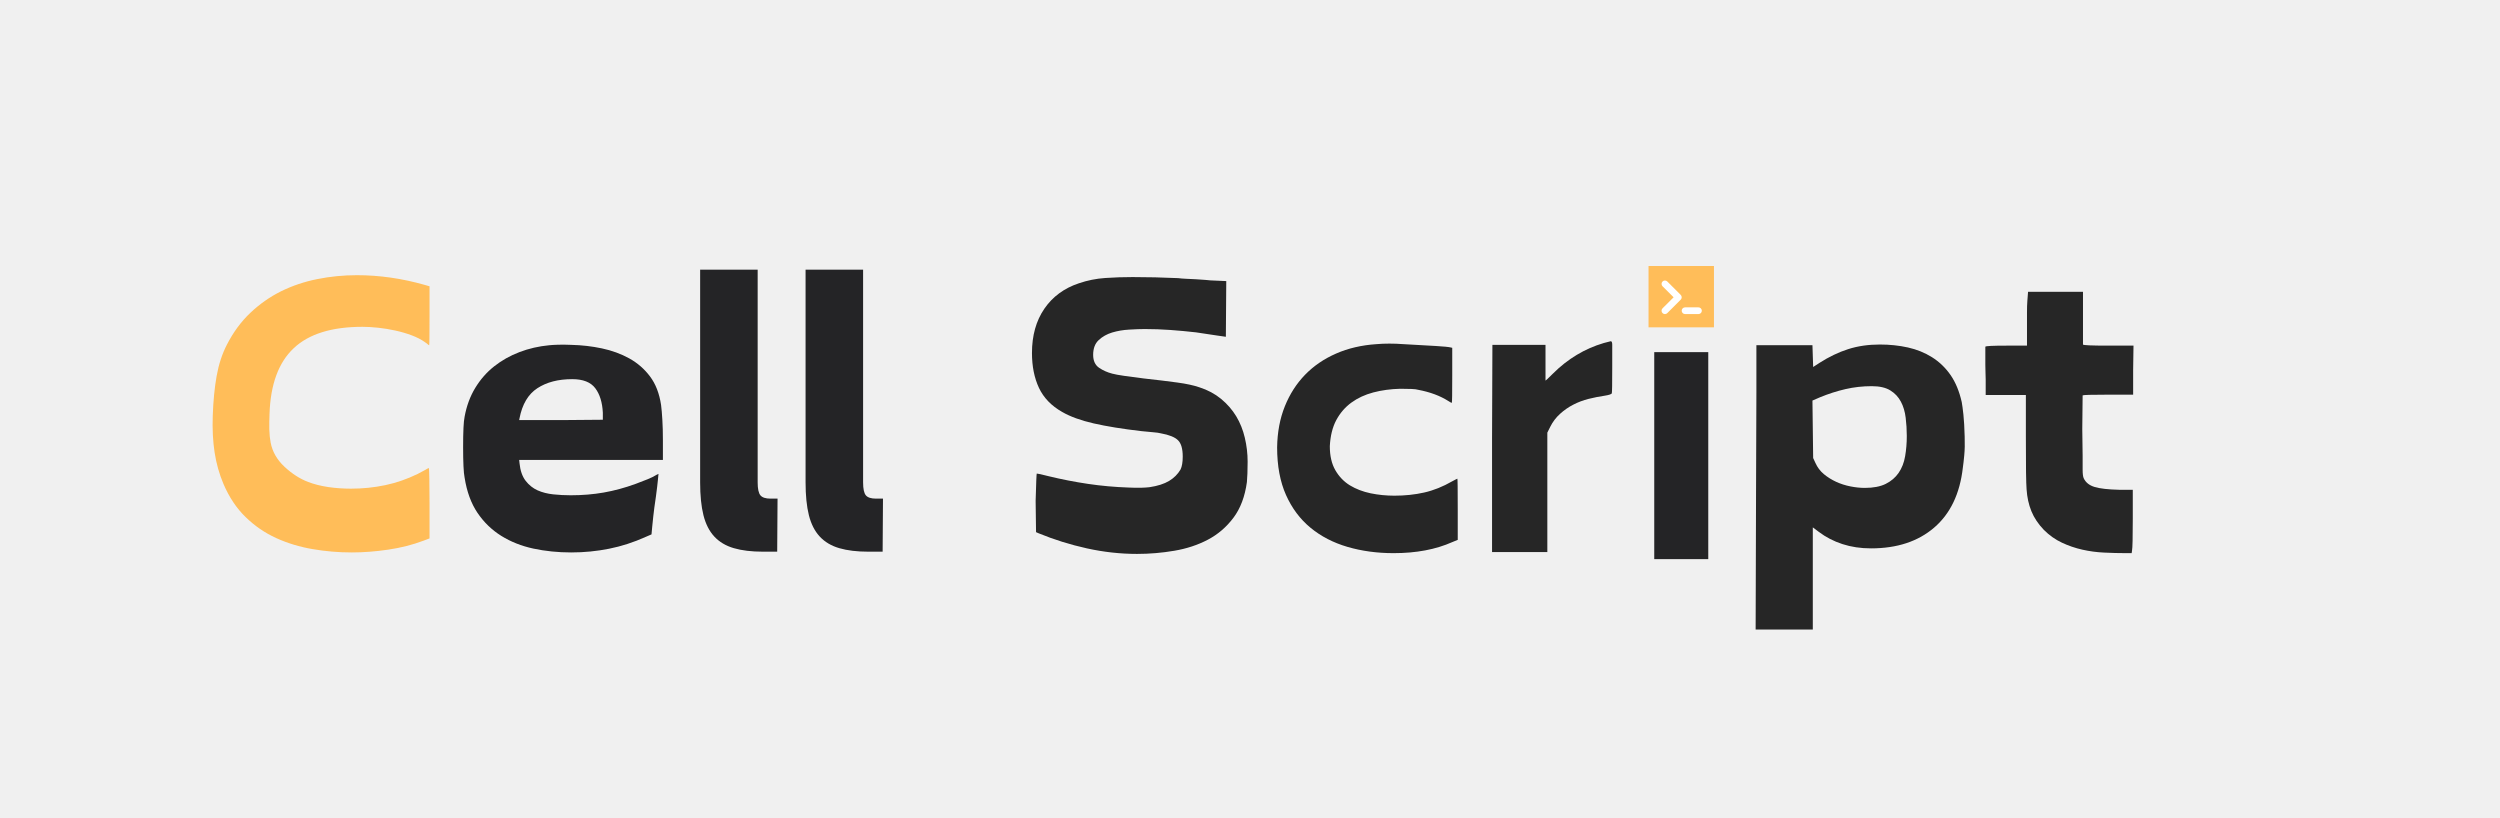
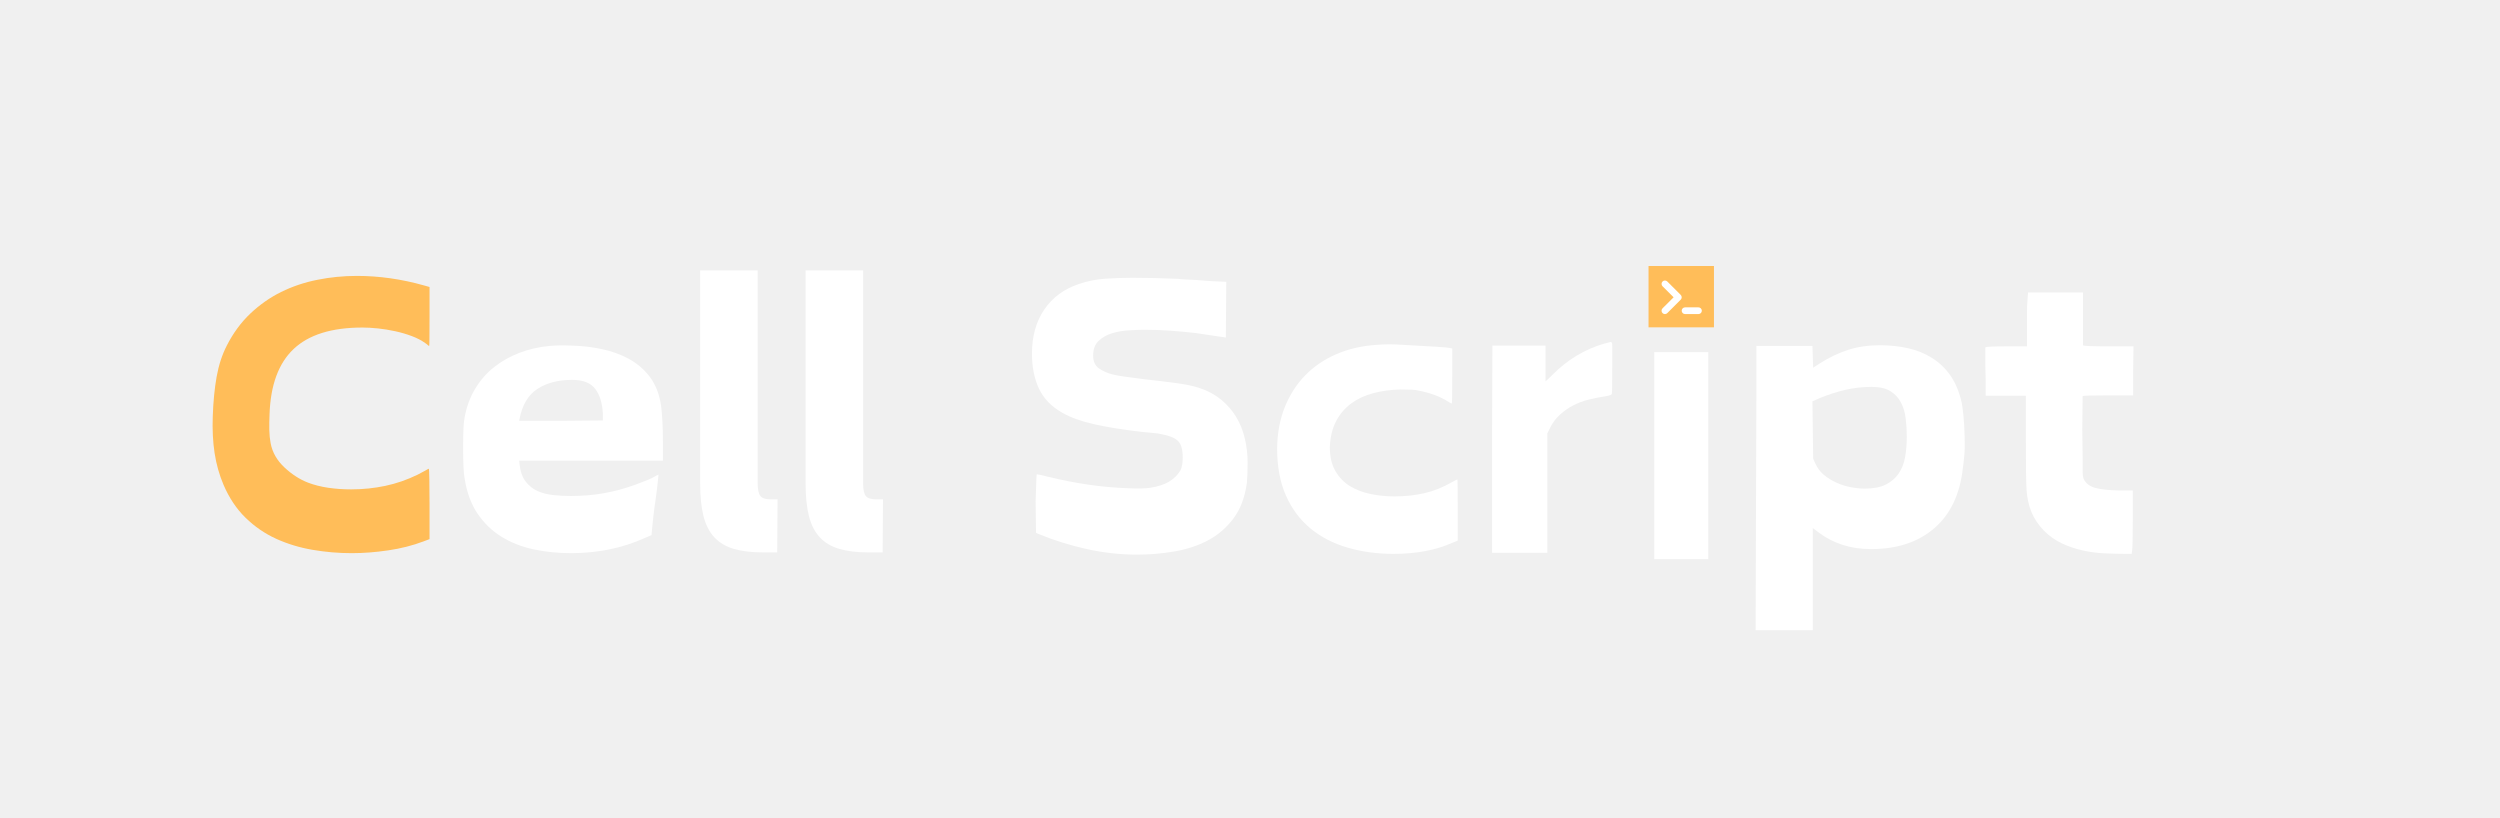
<svg xmlns="http://www.w3.org/2000/svg" width="1024" zoomAndPan="magnify" viewBox="0 0 768 251.25" height="335" preserveAspectRatio="xMidYMid meet" version="1.0">
  <defs>
    <g />
-     <clipPath id="bca2509da7">
+     <clipPath id="a25a1392f3">
      <path d="M 508.184 108.176 L 524.781 108.176 L 524.781 171.77 L 508.184 171.77 Z M 508.184 108.176 " clip-rule="nonzero" />
    </clipPath>
-     <clipPath id="24f59ff1f7">
+     <clipPath id="ea9b56c328">
      <path d="M 506.43 81.711 L 526.535 81.711 L 526.535 100.559 L 506.43 100.559 Z M 506.43 81.711 " clip-rule="nonzero" />
    </clipPath>
-     <clipPath id="e616bac673">
+     <clipPath id="f2de5b5822">
      <path d="M 509.051 85.059 L 524.125 85.059 L 524.125 97.121 L 509.051 97.121 Z M 509.051 85.059 " clip-rule="nonzero" />
    </clipPath>
  </defs>
  <g fill="#ffbd59" fill-opacity="1">
-     <g transform="translate(58.45342, 157.9289)">
+     <g transform="translate(58.4535, 158.1496)">
      <g>
        <path d="M 51.188 -73.391 C 58.062 -73.391 64.969 -72.406 71.906 -70.438 L 73.5 -69.984 L 73.5 -60.922 C 73.5 -54.891 73.461 -51.875 73.391 -51.875 C 73.305 -51.875 73.188 -51.945 73.031 -52.094 C 72.883 -52.25 72.586 -52.477 72.141 -52.781 C 71.004 -53.602 69.625 -54.316 68 -54.922 C 66.383 -55.523 64.707 -56.016 62.969 -56.391 C 61.227 -56.773 59.473 -57.062 57.703 -57.25 C 55.93 -57.438 54.328 -57.531 52.891 -57.531 C 43.453 -57.531 36.41 -55.336 31.766 -50.953 C 27.117 -46.578 24.645 -39.859 24.344 -30.797 C 24.27 -28.992 24.25 -27.375 24.281 -25.938 C 24.32 -24.5 24.457 -23.176 24.688 -21.969 C 25.219 -19.176 26.633 -16.703 28.938 -14.547 C 31.238 -12.398 33.672 -10.836 36.234 -9.859 C 38.047 -9.172 40.082 -8.656 42.344 -8.312 C 44.613 -7.977 46.957 -7.812 49.375 -7.812 C 53 -7.812 56.508 -8.172 59.906 -8.891 C 63.301 -9.609 66.625 -10.758 69.875 -12.344 C 70.926 -12.875 71.734 -13.305 72.297 -13.641 C 72.867 -13.984 73.191 -14.156 73.266 -14.156 C 73.348 -14.156 73.406 -13.098 73.438 -10.984 C 73.477 -8.867 73.5 -6.336 73.5 -3.391 L 73.5 7.469 L 71.688 8.156 C 68.289 9.438 64.664 10.359 60.812 10.922 C 56.969 11.492 53.234 11.781 49.609 11.781 C 45.523 11.781 41.5 11.438 37.531 10.75 C 33.57 10.07 29.852 8.941 26.375 7.359 C 22.906 5.773 19.773 3.625 16.984 0.906 C 14.191 -1.812 11.926 -5.207 10.188 -9.281 C 8.906 -12.301 8 -15.531 7.469 -18.969 C 6.945 -22.406 6.758 -26.16 6.906 -30.234 C 7.062 -34.766 7.457 -38.82 8.094 -42.406 C 8.738 -46 9.781 -49.191 11.219 -51.984 C 13.176 -55.828 15.586 -59.109 18.453 -61.828 C 21.328 -64.547 24.477 -66.754 27.906 -68.453 C 31.344 -70.148 35.039 -71.395 39 -72.188 C 42.969 -72.988 47.031 -73.391 51.188 -73.391 Z M 51.188 -73.391 " />
      </g>
    </g>
  </g>
-   <g fill="#242426" fill-opacity="1">
-     <g transform="translate(137.7388, 157.9289)">
+   <g fill="#ffffff" fill-opacity="1">
+     <g transform="translate(137.7403, 158.1496)">
      <g>
        <path d="M 38.047 -41.453 C 33.742 -41.453 30.176 -40.523 27.344 -38.672 C 24.52 -36.828 22.691 -33.75 21.859 -29.438 L 21.75 -28.875 L 34.547 -28.875 L 47.453 -28.984 L 47.453 -31.141 C 47.297 -34.316 46.52 -36.828 45.125 -38.672 C 43.727 -40.523 41.367 -41.453 38.047 -41.453 Z M 31.031 -51.875 C 31.707 -51.945 32.613 -52 33.75 -52.031 C 34.883 -52.07 36.242 -52.055 37.828 -51.984 C 40.992 -51.91 44.102 -51.551 47.156 -50.906 C 50.219 -50.258 53.016 -49.238 55.547 -47.844 C 58.078 -46.445 60.207 -44.598 61.938 -42.297 C 63.676 -39.992 64.812 -37.066 65.344 -33.516 C 65.5 -32.305 65.629 -30.797 65.734 -28.984 C 65.848 -27.18 65.906 -25.031 65.906 -22.531 L 65.906 -16.641 L 21.75 -16.641 L 21.859 -15.625 C 22.086 -13.363 22.707 -11.57 23.719 -10.25 C 24.738 -8.926 25.969 -7.941 27.406 -7.297 C 28.844 -6.66 30.445 -6.25 32.219 -6.062 C 33.988 -5.875 35.781 -5.781 37.594 -5.781 C 41.145 -5.781 44.523 -6.062 47.734 -6.625 C 50.941 -7.188 54.207 -8.07 57.531 -9.281 C 58.969 -9.812 60.191 -10.285 61.203 -10.703 C 62.223 -11.117 63.035 -11.516 63.641 -11.891 C 64.023 -12.117 64.254 -12.234 64.328 -12.234 C 64.398 -12.305 64.473 -12.344 64.547 -12.344 C 64.547 -12.27 64.488 -11.664 64.375 -10.531 C 64.27 -9.395 64.066 -7.695 63.766 -5.438 C 63.379 -2.863 63.109 -0.828 62.953 0.672 C 62.805 2.18 62.695 3.238 62.625 3.844 L 62.406 6.234 L 60.594 7.016 C 56.895 8.68 53.156 9.891 49.375 10.641 C 45.602 11.398 41.719 11.781 37.719 11.781 C 33.633 11.781 29.758 11.383 26.094 10.594 C 22.438 9.801 19.156 8.5 16.25 6.688 C 13.344 4.875 10.906 2.516 8.938 -0.391 C 6.977 -3.297 5.66 -6.906 4.984 -11.219 C 4.68 -12.727 4.531 -15.859 4.531 -20.609 C 4.531 -25.367 4.68 -28.461 4.984 -29.891 C 5.586 -33.211 6.68 -36.176 8.266 -38.781 C 9.848 -41.383 11.789 -43.594 14.094 -45.406 C 16.395 -47.219 18.977 -48.672 21.844 -49.766 C 24.719 -50.867 27.781 -51.57 31.031 -51.875 Z M 31.031 -51.875 " />
      </g>
    </g>
  </g>
-   <g fill="#242426" fill-opacity="1">
-     <g transform="translate(208.0669, 157.9289)">
+   <g fill="#ffffff" fill-opacity="1">
+     <g transform="translate(208.0696, 158.1496)">
      <g>
        <path d="M 7.016 -75.078 L 24.688 -75.078 L 24.688 -9.734 C 24.688 -7.773 24.969 -6.453 25.531 -5.766 C 26.102 -5.086 27.145 -4.75 28.656 -4.75 L 30.797 -4.75 L 30.688 11.547 L 26.281 11.547 C 22.801 11.547 19.832 11.188 17.375 10.469 C 14.926 9.758 12.926 8.57 11.375 6.906 C 9.832 5.25 8.719 3.062 8.031 0.344 C 7.352 -2.375 7.016 -5.734 7.016 -9.734 Z M 7.016 -75.078 " />
      </g>
    </g>
  </g>
-   <g fill="#242426" fill-opacity="1">
-     <g transform="translate(240.4563, 157.9289)">
+   <g fill="#ffffff" fill-opacity="1">
+     <g transform="translate(240.4596, 158.1496)">
      <g>
        <path d="M 7.016 -75.078 L 24.688 -75.078 L 24.688 -9.734 C 24.688 -7.773 24.969 -6.453 25.531 -5.766 C 26.102 -5.086 27.145 -4.75 28.656 -4.75 L 30.797 -4.75 L 30.688 11.547 L 26.281 11.547 C 22.801 11.547 19.832 11.188 17.375 10.469 C 14.926 9.758 12.926 8.57 11.375 6.906 C 9.832 5.25 8.719 3.062 8.031 0.344 C 7.352 -2.375 7.016 -5.734 7.016 -9.734 Z M 7.016 -75.078 " />
      </g>
    </g>
  </g>
-   <g fill="#262626" fill-opacity="1">
-     <g transform="translate(272.8528, 157.9289)">
+   <g fill="#ffffff" fill-opacity="1">
+     <g transform="translate(272.8495, 158.1496)">
      <g />
    </g>
  </g>
-   <g fill="#262626" fill-opacity="1">
-     <g transform="translate(312.4902, 157.9289)">
+   <g fill="#ffffff" fill-opacity="1">
+     <g transform="translate(312.4876, 158.1496)">
      <g>
        <path d="M 35.453 -72.812 C 39.984 -72.812 44.66 -72.703 49.484 -72.484 C 50.086 -72.398 50.82 -72.336 51.688 -72.297 C 52.562 -72.266 53.641 -72.211 54.922 -72.141 C 57.336 -71.984 58.812 -71.867 59.344 -71.797 L 64.219 -71.578 L 64.094 -54.469 C 63.945 -54.469 63.039 -54.598 61.375 -54.859 C 59.719 -55.129 57.566 -55.453 54.922 -55.828 C 52.285 -56.129 49.66 -56.375 47.047 -56.562 C 44.441 -56.75 41.82 -56.844 39.188 -56.844 C 37.82 -56.844 36.211 -56.785 34.359 -56.672 C 32.516 -56.566 30.781 -56.27 29.156 -55.781 C 27.539 -55.289 26.164 -54.516 25.031 -53.453 C 23.895 -52.398 23.328 -50.891 23.328 -48.922 C 23.328 -47.109 23.93 -45.785 25.141 -44.953 C 26.348 -44.129 27.707 -43.523 29.219 -43.141 C 30.051 -42.922 31.258 -42.695 32.844 -42.469 C 34.426 -42.238 36.426 -41.973 38.844 -41.672 C 42.914 -41.223 46.348 -40.805 49.141 -40.422 C 51.941 -40.047 54.211 -39.555 55.953 -38.953 C 58.516 -38.129 60.738 -36.941 62.625 -35.391 C 64.508 -33.836 66.055 -32.062 67.266 -30.062 C 68.473 -28.062 69.359 -25.852 69.922 -23.438 C 70.492 -21.02 70.781 -18.566 70.781 -16.078 C 70.781 -14.797 70.758 -13.625 70.719 -12.562 C 70.688 -11.508 70.633 -10.609 70.562 -9.859 C 69.957 -5.398 68.578 -1.738 66.422 1.125 C 64.266 4 61.641 6.25 58.547 7.875 C 55.453 9.5 52.016 10.629 48.234 11.266 C 44.461 11.91 40.656 12.234 36.812 12.234 C 31.676 12.234 26.539 11.664 21.406 10.531 C 16.27 9.395 11.32 7.848 6.562 5.891 L 5.781 5.547 L 5.656 -4.078 C 5.812 -9.66 5.926 -12.453 6 -12.453 C 6.301 -12.453 7.473 -12.191 9.516 -11.672 C 13.586 -10.68 17.66 -9.883 21.734 -9.281 C 25.816 -8.676 29.973 -8.301 34.203 -8.156 C 35.711 -8.082 37.016 -8.062 38.109 -8.094 C 39.203 -8.133 40.051 -8.191 40.656 -8.266 C 43.145 -8.641 45.145 -9.281 46.656 -10.188 C 48.164 -11.094 49.336 -12.266 50.172 -13.703 C 50.617 -14.609 50.844 -15.93 50.844 -17.672 C 50.844 -20.086 50.352 -21.766 49.375 -22.703 C 48.395 -23.648 46.66 -24.348 44.172 -24.797 C 43.566 -24.953 42.77 -25.066 41.781 -25.141 C 40.801 -25.211 39.598 -25.328 38.172 -25.484 C 32.348 -26.16 27.453 -26.953 23.484 -27.859 C 19.523 -28.766 16.301 -29.938 13.812 -31.375 C 10.488 -33.258 8.109 -35.727 6.672 -38.781 C 5.242 -41.844 4.531 -45.41 4.531 -49.484 C 4.531 -54.848 5.797 -59.379 8.328 -63.078 C 10.859 -66.773 14.383 -69.379 18.906 -70.891 C 21.551 -71.797 24.27 -72.344 27.062 -72.531 C 29.852 -72.719 32.648 -72.812 35.453 -72.812 Z M 35.453 -72.812 " />
      </g>
    </g>
  </g>
-   <g fill="#262626" fill-opacity="1">
-     <g transform="translate(387.8014, 157.9289)">
+   <g fill="#ffffff" fill-opacity="1">
+     <g transform="translate(387.8, 158.1496)">
      <g>
        <path d="M 35 -52.203 C 37.562 -52.43 40.352 -52.43 43.375 -52.203 C 47.531 -51.984 50.832 -51.797 53.281 -51.641 C 55.738 -51.492 57.27 -51.344 57.875 -51.188 L 58.328 -51.078 L 58.328 -42.578 C 58.328 -37.066 58.285 -34.273 58.203 -34.203 C 58.129 -34.129 57.754 -34.316 57.078 -34.766 C 54.586 -36.348 51.531 -37.484 47.906 -38.172 C 47.445 -38.316 46.742 -38.406 45.797 -38.438 C 44.859 -38.477 43.711 -38.5 42.359 -38.5 C 39.41 -38.426 36.648 -38.051 34.078 -37.375 C 31.516 -36.695 29.27 -35.656 27.344 -34.25 C 25.426 -32.852 23.879 -31.062 22.703 -28.875 C 21.535 -26.688 20.875 -24.008 20.719 -20.844 C 20.719 -17.895 21.285 -15.438 22.422 -13.469 C 23.555 -11.508 25.047 -9.961 26.891 -8.828 C 28.742 -7.703 30.859 -6.891 33.234 -6.391 C 35.617 -5.898 38.055 -5.656 40.547 -5.656 C 43.785 -5.656 46.836 -5.977 49.703 -6.625 C 52.578 -7.27 55.453 -8.422 58.328 -10.078 C 59.305 -10.609 59.832 -10.875 59.906 -10.875 C 59.977 -10.875 60.016 -7.738 60.016 -1.469 L 60.016 7.922 L 58.328 8.609 C 53.266 10.867 47.258 12 40.312 12 C 35.258 12 30.539 11.359 26.156 10.078 C 21.781 8.797 17.988 6.832 14.781 4.188 C 11.57 1.539 9.062 -1.816 7.25 -5.891 C 5.438 -9.961 4.531 -14.832 4.531 -20.5 C 4.602 -25.176 5.395 -29.383 6.906 -33.125 C 8.414 -36.863 10.488 -40.094 13.125 -42.812 C 15.77 -45.531 18.941 -47.695 22.641 -49.312 C 26.348 -50.938 30.469 -51.898 35 -52.203 Z M 35 -52.203 " />
      </g>
    </g>
  </g>
-   <g fill="#262626" fill-opacity="1">
-     <g transform="translate(451.561, 157.9289)">
+   <g fill="#ffffff" fill-opacity="1">
+     <g transform="translate(451.5607, 158.1496)">
      <g>
        <path d="M 41.109 -52.547 C 42.461 -52.922 43.18 -53.109 43.266 -53.109 C 43.566 -53.109 43.719 -52.734 43.719 -51.984 L 43.719 -45.406 C 43.719 -40.125 43.676 -37.367 43.594 -37.141 C 43.52 -36.836 42.77 -36.578 41.344 -36.359 C 39.75 -36.129 38.117 -35.805 36.453 -35.391 C 34.797 -34.973 33.234 -34.383 31.766 -33.625 C 30.297 -32.875 28.938 -31.93 27.688 -30.797 C 26.445 -29.672 25.445 -28.352 24.688 -26.844 L 23.781 -25.031 L 23.781 11.672 L 6.797 11.672 L 6.797 -23.219 L 6.906 -51.984 L 23.219 -51.984 L 23.219 -41 C 23.289 -41 24.047 -41.711 25.484 -43.141 C 30.016 -47.672 35.223 -50.805 41.109 -52.547 Z M 41.109 -52.547 " />
      </g>
    </g>
  </g>
-   <g clip-path="url(#bca2509da7)">
-     <path fill="#242426" d="M 508.184 108.176 L 524.781 108.176 L 524.781 171.773 L 508.184 171.773 Z M 508.184 108.176 " fill-opacity="1" fill-rule="nonzero" />
+   <g clip-path="url(#a25a1392f3)">
+     <path fill="#ffffff" d="M 508.184 108.176 L 524.781 108.176 L 524.781 171.773 L 508.184 171.773 Z M 508.184 108.176 " fill-opacity="1" fill-rule="nonzero" />
  </g>
-   <g clip-path="url(#24f59ff1f7)">
+   <g clip-path="url(#ea9b56c328)">
    <path fill="#ffbd59" d="M 506.43 81.711 L 526.527 81.711 L 526.527 100.559 L 506.43 100.559 Z M 506.43 81.711 " fill-opacity="1" fill-rule="nonzero" />
  </g>
-   <g clip-path="url(#e616bac673)">
-     <path fill="#ffffff" d="M 523.828 82.055 L 509.402 82.055 C 508.992 82.055 508.598 82.133 508.219 82.289 C 507.84 82.445 507.504 82.668 507.215 82.961 C 506.926 83.25 506.703 83.582 506.547 83.961 C 506.387 84.34 506.309 84.734 506.309 85.145 L 506.309 97.512 C 506.309 97.922 506.387 98.316 506.547 98.695 C 506.703 99.074 506.926 99.41 507.215 99.699 C 507.504 99.988 507.84 100.211 508.219 100.367 C 508.598 100.527 508.992 100.605 509.402 100.605 L 523.828 100.605 C 524.238 100.605 524.633 100.527 525.012 100.367 C 525.391 100.211 525.727 99.988 526.016 99.699 C 526.305 99.41 526.531 99.074 526.688 98.695 C 526.844 98.316 526.922 97.922 526.922 97.512 L 526.922 85.145 C 526.922 84.734 526.844 84.34 526.688 83.961 C 526.531 83.582 526.305 83.25 526.016 82.961 C 525.727 82.668 525.391 82.445 525.012 82.289 C 524.633 82.133 524.238 82.055 523.828 82.055 Z M 524.859 97.512 C 524.859 97.648 524.836 97.781 524.781 97.906 C 524.73 98.035 524.656 98.145 524.559 98.242 C 524.461 98.34 524.352 98.414 524.223 98.465 C 524.098 98.516 523.965 98.543 523.828 98.543 L 509.402 98.543 C 509.266 98.543 509.133 98.516 509.008 98.465 C 508.883 98.414 508.77 98.34 508.672 98.242 C 508.578 98.145 508.504 98.035 508.449 97.906 C 508.398 97.781 508.371 97.648 508.371 97.512 L 508.371 85.145 C 508.371 85.008 508.398 84.879 508.449 84.75 C 508.504 84.625 508.578 84.512 508.672 84.418 C 508.77 84.32 508.883 84.246 509.008 84.195 C 509.133 84.141 509.266 84.113 509.402 84.113 L 523.828 84.113 C 523.965 84.113 524.098 84.141 524.223 84.195 C 524.352 84.246 524.461 84.32 524.559 84.418 C 524.656 84.512 524.73 84.625 524.781 84.75 C 524.836 84.879 524.859 85.008 524.859 85.145 Z M 516.316 92.062 L 512.195 96.184 C 512.098 96.281 511.984 96.355 511.859 96.41 C 511.734 96.461 511.602 96.488 511.465 96.488 C 511.324 96.488 511.195 96.461 511.066 96.41 C 510.941 96.355 510.828 96.281 510.73 96.184 C 510.633 96.086 510.559 95.977 510.504 95.848 C 510.453 95.723 510.426 95.59 510.426 95.453 C 510.426 95.312 510.453 95.184 510.504 95.055 C 510.559 94.93 510.633 94.816 510.73 94.719 L 514.133 91.328 L 510.73 87.938 C 510.633 87.84 510.559 87.73 510.508 87.602 C 510.453 87.477 510.43 87.344 510.43 87.207 C 510.43 87.07 510.453 86.938 510.508 86.812 C 510.559 86.684 510.633 86.57 510.73 86.477 C 510.828 86.379 510.941 86.305 511.066 86.25 C 511.195 86.199 511.324 86.172 511.465 86.172 C 511.602 86.172 511.73 86.199 511.859 86.25 C 511.984 86.305 512.098 86.379 512.195 86.477 L 516.316 90.598 C 516.414 90.695 516.488 90.805 516.543 90.934 C 516.594 91.059 516.621 91.191 516.621 91.328 C 516.621 91.465 516.594 91.598 516.543 91.727 C 516.488 91.852 516.414 91.965 516.316 92.062 Z M 522.801 95.453 C 522.801 95.59 522.773 95.719 522.723 95.848 C 522.668 95.973 522.594 96.082 522.496 96.18 C 522.402 96.277 522.289 96.352 522.164 96.402 C 522.035 96.457 521.906 96.48 521.77 96.48 L 517.648 96.48 C 517.512 96.48 517.379 96.457 517.254 96.402 C 517.125 96.352 517.016 96.277 516.918 96.18 C 516.82 96.082 516.746 95.973 516.695 95.848 C 516.641 95.719 516.617 95.59 516.617 95.453 C 516.617 95.316 516.641 95.184 516.695 95.059 C 516.746 94.93 516.82 94.82 516.918 94.723 C 517.016 94.625 517.125 94.551 517.254 94.5 C 517.379 94.445 517.512 94.422 517.648 94.422 L 521.77 94.422 C 521.906 94.422 522.035 94.445 522.164 94.5 C 522.289 94.551 522.402 94.625 522.496 94.723 C 522.594 94.82 522.668 94.93 522.723 95.059 C 522.773 95.184 522.801 95.316 522.801 95.453 Z M 522.801 95.453 " fill-opacity="1" fill-rule="nonzero" />
+   <g clip-path="url(#f2de5b5822)">
+     <path fill="#ffffff" d="M 523.828 82.055 L 509.402 82.055 C 508.992 82.055 508.598 82.133 508.219 82.289 C 507.84 82.445 507.504 82.668 507.215 82.961 C 506.926 83.25 506.703 83.582 506.547 83.961 C 506.387 84.34 506.309 84.734 506.309 85.145 L 506.309 97.512 C 506.309 97.922 506.387 98.316 506.547 98.695 C 506.703 99.074 506.926 99.41 507.215 99.699 C 507.504 99.988 507.84 100.211 508.219 100.367 C 508.598 100.527 508.992 100.605 509.402 100.605 L 523.828 100.605 C 524.238 100.605 524.633 100.527 525.012 100.367 C 525.391 100.211 525.727 99.988 526.016 99.699 C 526.305 99.41 526.531 99.074 526.688 98.695 C 526.844 98.316 526.922 97.922 526.922 97.512 L 526.922 85.145 C 526.922 84.734 526.844 84.34 526.688 83.961 C 526.531 83.582 526.305 83.25 526.016 82.961 C 525.727 82.668 525.391 82.445 525.012 82.289 C 524.633 82.133 524.238 82.055 523.828 82.055 Z M 524.859 97.512 C 524.859 97.648 524.836 97.781 524.781 97.906 C 524.73 98.035 524.656 98.145 524.559 98.242 C 524.461 98.34 524.352 98.414 524.223 98.465 C 524.098 98.516 523.965 98.543 523.828 98.543 L 509.402 98.543 C 509.266 98.543 509.133 98.516 509.008 98.465 C 508.883 98.414 508.77 98.34 508.672 98.242 C 508.578 98.145 508.504 98.035 508.449 97.906 C 508.398 97.781 508.371 97.648 508.371 97.512 L 508.371 85.145 C 508.371 85.008 508.398 84.879 508.449 84.75 C 508.504 84.625 508.578 84.516 508.672 84.418 C 508.77 84.32 508.883 84.246 509.008 84.195 C 509.133 84.141 509.266 84.113 509.402 84.113 L 523.828 84.113 C 523.965 84.113 524.098 84.141 524.223 84.195 C 524.352 84.246 524.461 84.32 524.559 84.418 C 524.656 84.516 524.73 84.625 524.781 84.75 C 524.836 84.879 524.859 85.008 524.859 85.145 Z M 516.316 92.062 L 512.195 96.184 C 512.098 96.281 511.984 96.355 511.859 96.41 C 511.734 96.461 511.602 96.488 511.465 96.488 C 511.324 96.488 511.195 96.461 511.066 96.41 C 510.941 96.355 510.828 96.281 510.73 96.184 C 510.633 96.086 510.559 95.977 510.504 95.848 C 510.453 95.723 510.426 95.59 510.426 95.453 C 510.426 95.312 510.453 95.184 510.504 95.055 C 510.559 94.93 510.633 94.816 510.73 94.719 L 514.133 91.328 L 510.73 87.938 C 510.633 87.84 510.559 87.73 510.508 87.602 C 510.453 87.477 510.43 87.344 510.43 87.207 C 510.43 87.07 510.453 86.938 510.508 86.812 C 510.559 86.684 510.633 86.574 510.73 86.477 C 510.828 86.379 510.941 86.305 511.066 86.25 C 511.195 86.199 511.324 86.172 511.465 86.172 C 511.602 86.172 511.73 86.199 511.859 86.25 C 511.984 86.305 512.098 86.379 512.195 86.477 L 516.316 90.598 C 516.414 90.695 516.488 90.805 516.543 90.934 C 516.594 91.059 516.621 91.191 516.621 91.328 C 516.621 91.465 516.594 91.598 516.543 91.727 C 516.488 91.852 516.414 91.965 516.316 92.062 Z M 522.801 95.453 C 522.801 95.59 522.773 95.719 522.723 95.848 C 522.668 95.973 522.594 96.082 522.496 96.18 C 522.402 96.277 522.289 96.352 522.164 96.402 C 522.035 96.457 521.906 96.48 521.77 96.48 L 517.648 96.48 C 517.512 96.48 517.379 96.457 517.254 96.402 C 517.125 96.352 517.016 96.277 516.918 96.18 C 516.82 96.082 516.746 95.973 516.695 95.848 C 516.641 95.719 516.617 95.59 516.617 95.453 C 516.617 95.316 516.641 95.184 516.695 95.059 C 516.746 94.93 516.82 94.82 516.918 94.723 C 517.016 94.625 517.125 94.551 517.254 94.5 C 517.379 94.445 517.512 94.422 517.648 94.422 L 521.77 94.422 C 521.906 94.422 522.035 94.445 522.164 94.5 C 522.289 94.551 522.402 94.625 522.496 94.723 C 522.594 94.82 522.668 94.93 522.723 95.059 C 522.773 95.184 522.801 95.316 522.801 95.453 Z M 522.801 95.453 " fill-opacity="1" fill-rule="nonzero" />
  </g>
-   <g fill="#262626" fill-opacity="1">
-     <g transform="translate(532.3144, 157.9289)">
+   <g fill="#ffffff" fill-opacity="1">
+     <g transform="translate(532.3145, 158.1496)">
      <g>
        <path d="M 42.688 -39.297 C 39.895 -39.297 37.195 -38.992 34.594 -38.391 C 31.988 -37.785 29.406 -36.957 26.844 -35.906 L 24.469 -34.875 L 24.688 -17.219 L 25.375 -15.734 C 25.977 -14.379 26.844 -13.227 27.969 -12.281 C 29.102 -11.344 30.367 -10.551 31.766 -9.906 C 33.16 -9.27 34.629 -8.801 36.172 -8.5 C 37.723 -8.195 39.18 -8.047 40.547 -8.047 C 43.18 -8.047 45.328 -8.457 46.984 -9.281 C 48.648 -10.113 49.973 -11.242 50.953 -12.672 C 51.941 -14.109 52.602 -15.805 52.938 -17.766 C 53.281 -19.734 53.453 -21.816 53.453 -24.016 C 53.453 -25.898 53.336 -27.766 53.109 -29.609 C 52.891 -31.461 52.398 -33.102 51.641 -34.531 C 50.891 -35.969 49.812 -37.117 48.406 -37.984 C 47.008 -38.859 45.102 -39.297 42.688 -39.297 Z M 45.188 -52.094 C 48.207 -52.094 51.078 -51.789 53.797 -51.188 C 56.516 -50.582 58.984 -49.582 61.203 -48.188 C 63.43 -46.789 65.32 -44.977 66.875 -42.75 C 68.426 -40.52 69.578 -37.742 70.328 -34.422 C 70.484 -33.598 70.656 -32.316 70.844 -30.578 C 71.031 -28.836 71.16 -26.57 71.234 -23.781 C 71.305 -21.594 71.266 -19.703 71.109 -18.109 C 70.961 -16.523 70.816 -15.242 70.672 -14.266 C 69.766 -6.266 66.836 -0.133 61.891 4.125 C 56.941 8.395 50.469 10.531 42.469 10.531 C 39.301 10.531 36.375 10.094 33.688 9.219 C 31.008 8.352 28.578 7.094 26.391 5.438 L 24.578 4.078 L 24.578 35.453 L 7.016 35.453 L 7.141 -6.234 C 7.211 -19.672 7.25 -30.008 7.25 -37.25 C 7.25 -44.5 7.25 -48.691 7.25 -49.828 L 7.25 -51.875 L 24.469 -51.875 L 24.688 -45.188 L 26.609 -46.438 C 29.555 -48.32 32.5 -49.734 35.438 -50.672 C 38.383 -51.617 41.633 -52.094 45.188 -52.094 Z M 45.188 -52.094 " />
      </g>
    </g>
  </g>
-   <g fill="#262626" fill-opacity="1">
-     <g transform="translate(608.1918, 157.9289)">
+   <g fill="#ffffff" fill-opacity="1">
+     <g transform="translate(608.1932, 158.1496)">
      <g>
        <path d="M 14.609 -65.453 L 14.828 -68.297 L 31.703 -68.297 L 31.703 -52.094 C 31.703 -51.863 34.312 -51.75 39.531 -51.75 L 47.219 -51.75 L 47.109 -44.172 L 47.109 -36.688 L 39.406 -36.688 C 34.352 -36.688 31.75 -36.613 31.594 -36.469 L 31.484 -26.156 C 31.555 -22.688 31.594 -19.91 31.594 -17.828 C 31.594 -15.754 31.594 -14.379 31.594 -13.703 C 31.594 -12.348 31.707 -11.441 31.938 -10.984 C 32.539 -9.703 33.656 -8.816 35.281 -8.328 C 36.906 -7.836 39.414 -7.551 42.812 -7.469 L 47 -7.469 L 47 1.469 C 47 7.207 46.922 10.457 46.766 11.219 L 46.656 12 L 44.953 12 C 42.766 12 40.52 11.941 38.219 11.828 C 35.914 11.723 33.672 11.422 31.484 10.922 C 29.297 10.43 27.203 9.711 25.203 8.766 C 23.203 7.828 21.367 6.531 19.703 4.875 C 17.961 3.062 16.676 1.133 15.844 -0.906 C 15.02 -2.945 14.531 -5.176 14.375 -7.594 C 14.301 -8.5 14.242 -10.289 14.203 -12.969 C 14.172 -15.645 14.156 -19.285 14.156 -23.891 L 14.156 -36.578 L 1.812 -36.578 L 1.812 -39.984 C 1.812 -40.203 1.812 -40.672 1.812 -41.391 C 1.812 -42.109 1.789 -42.863 1.75 -43.656 C 1.719 -44.445 1.703 -45.18 1.703 -45.859 C 1.703 -46.547 1.703 -47 1.703 -47.219 L 1.703 -51.422 C 1.848 -51.641 4 -51.75 8.156 -51.75 L 14.5 -51.75 L 14.5 -57.078 C 14.5 -58.961 14.5 -60.602 14.5 -62 C 14.5 -63.395 14.535 -64.547 14.609 -65.453 Z M 14.609 -65.453 " />
      </g>
    </g>
  </g>
</svg>
